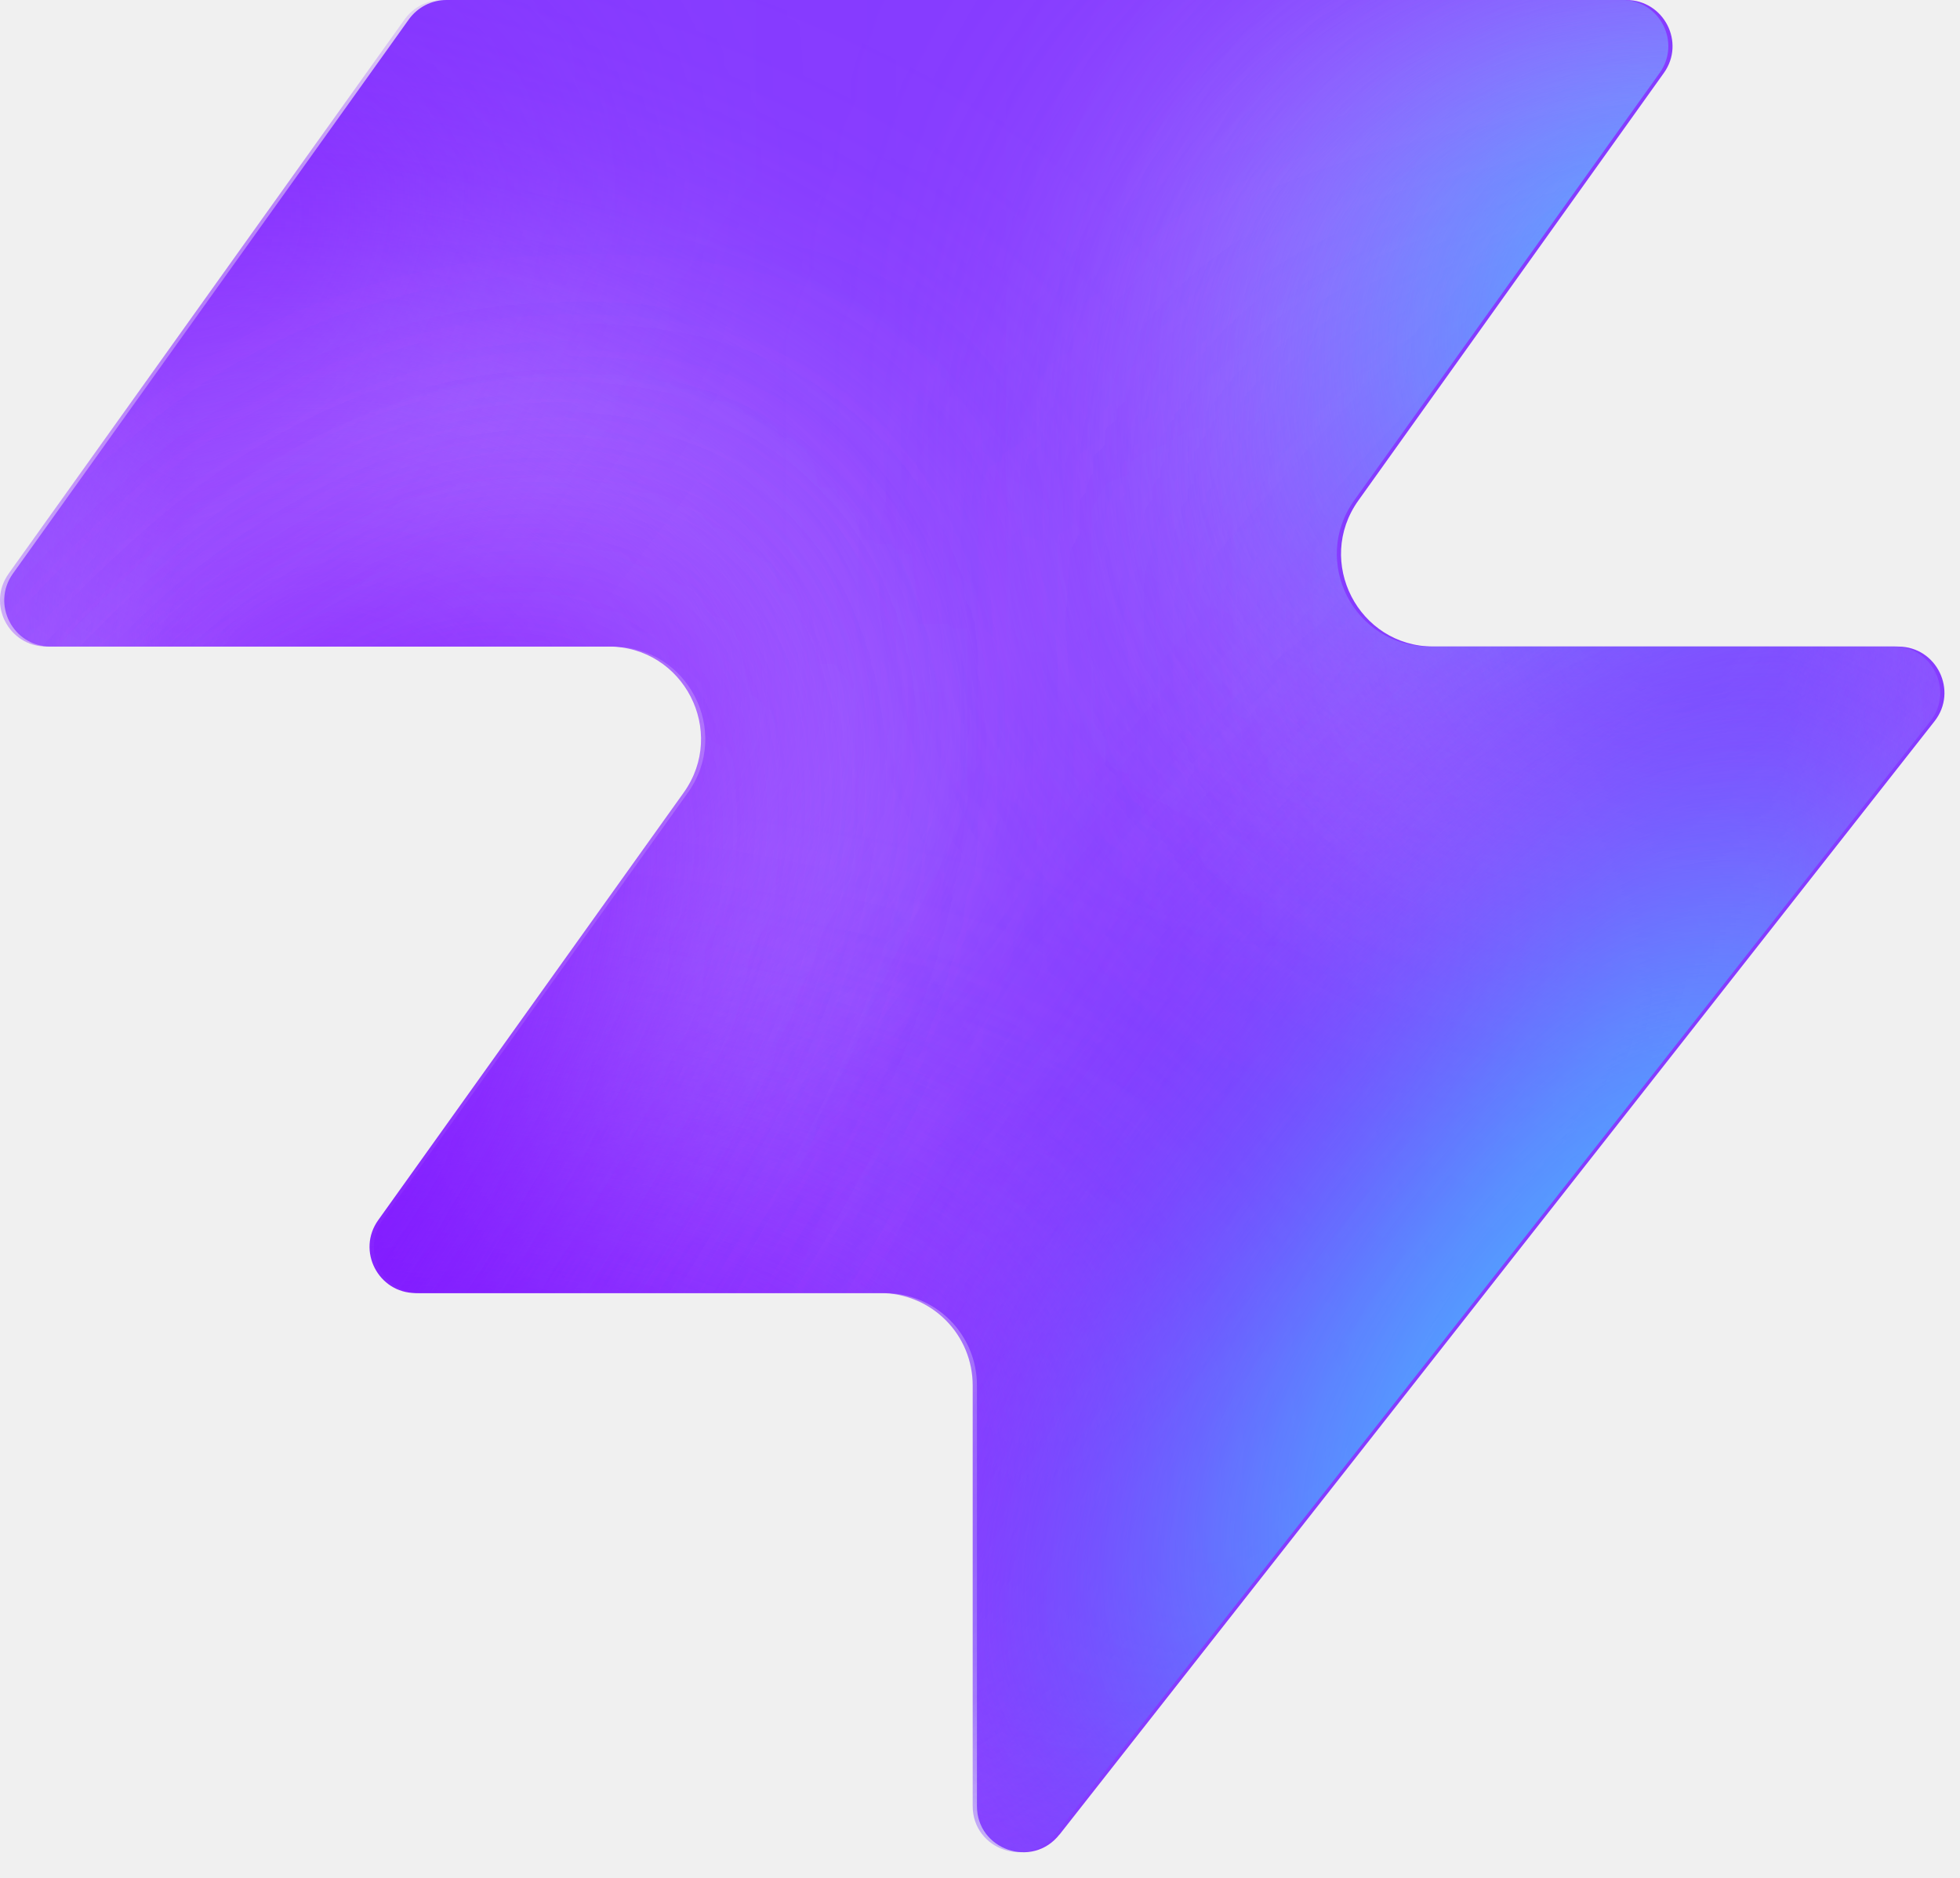
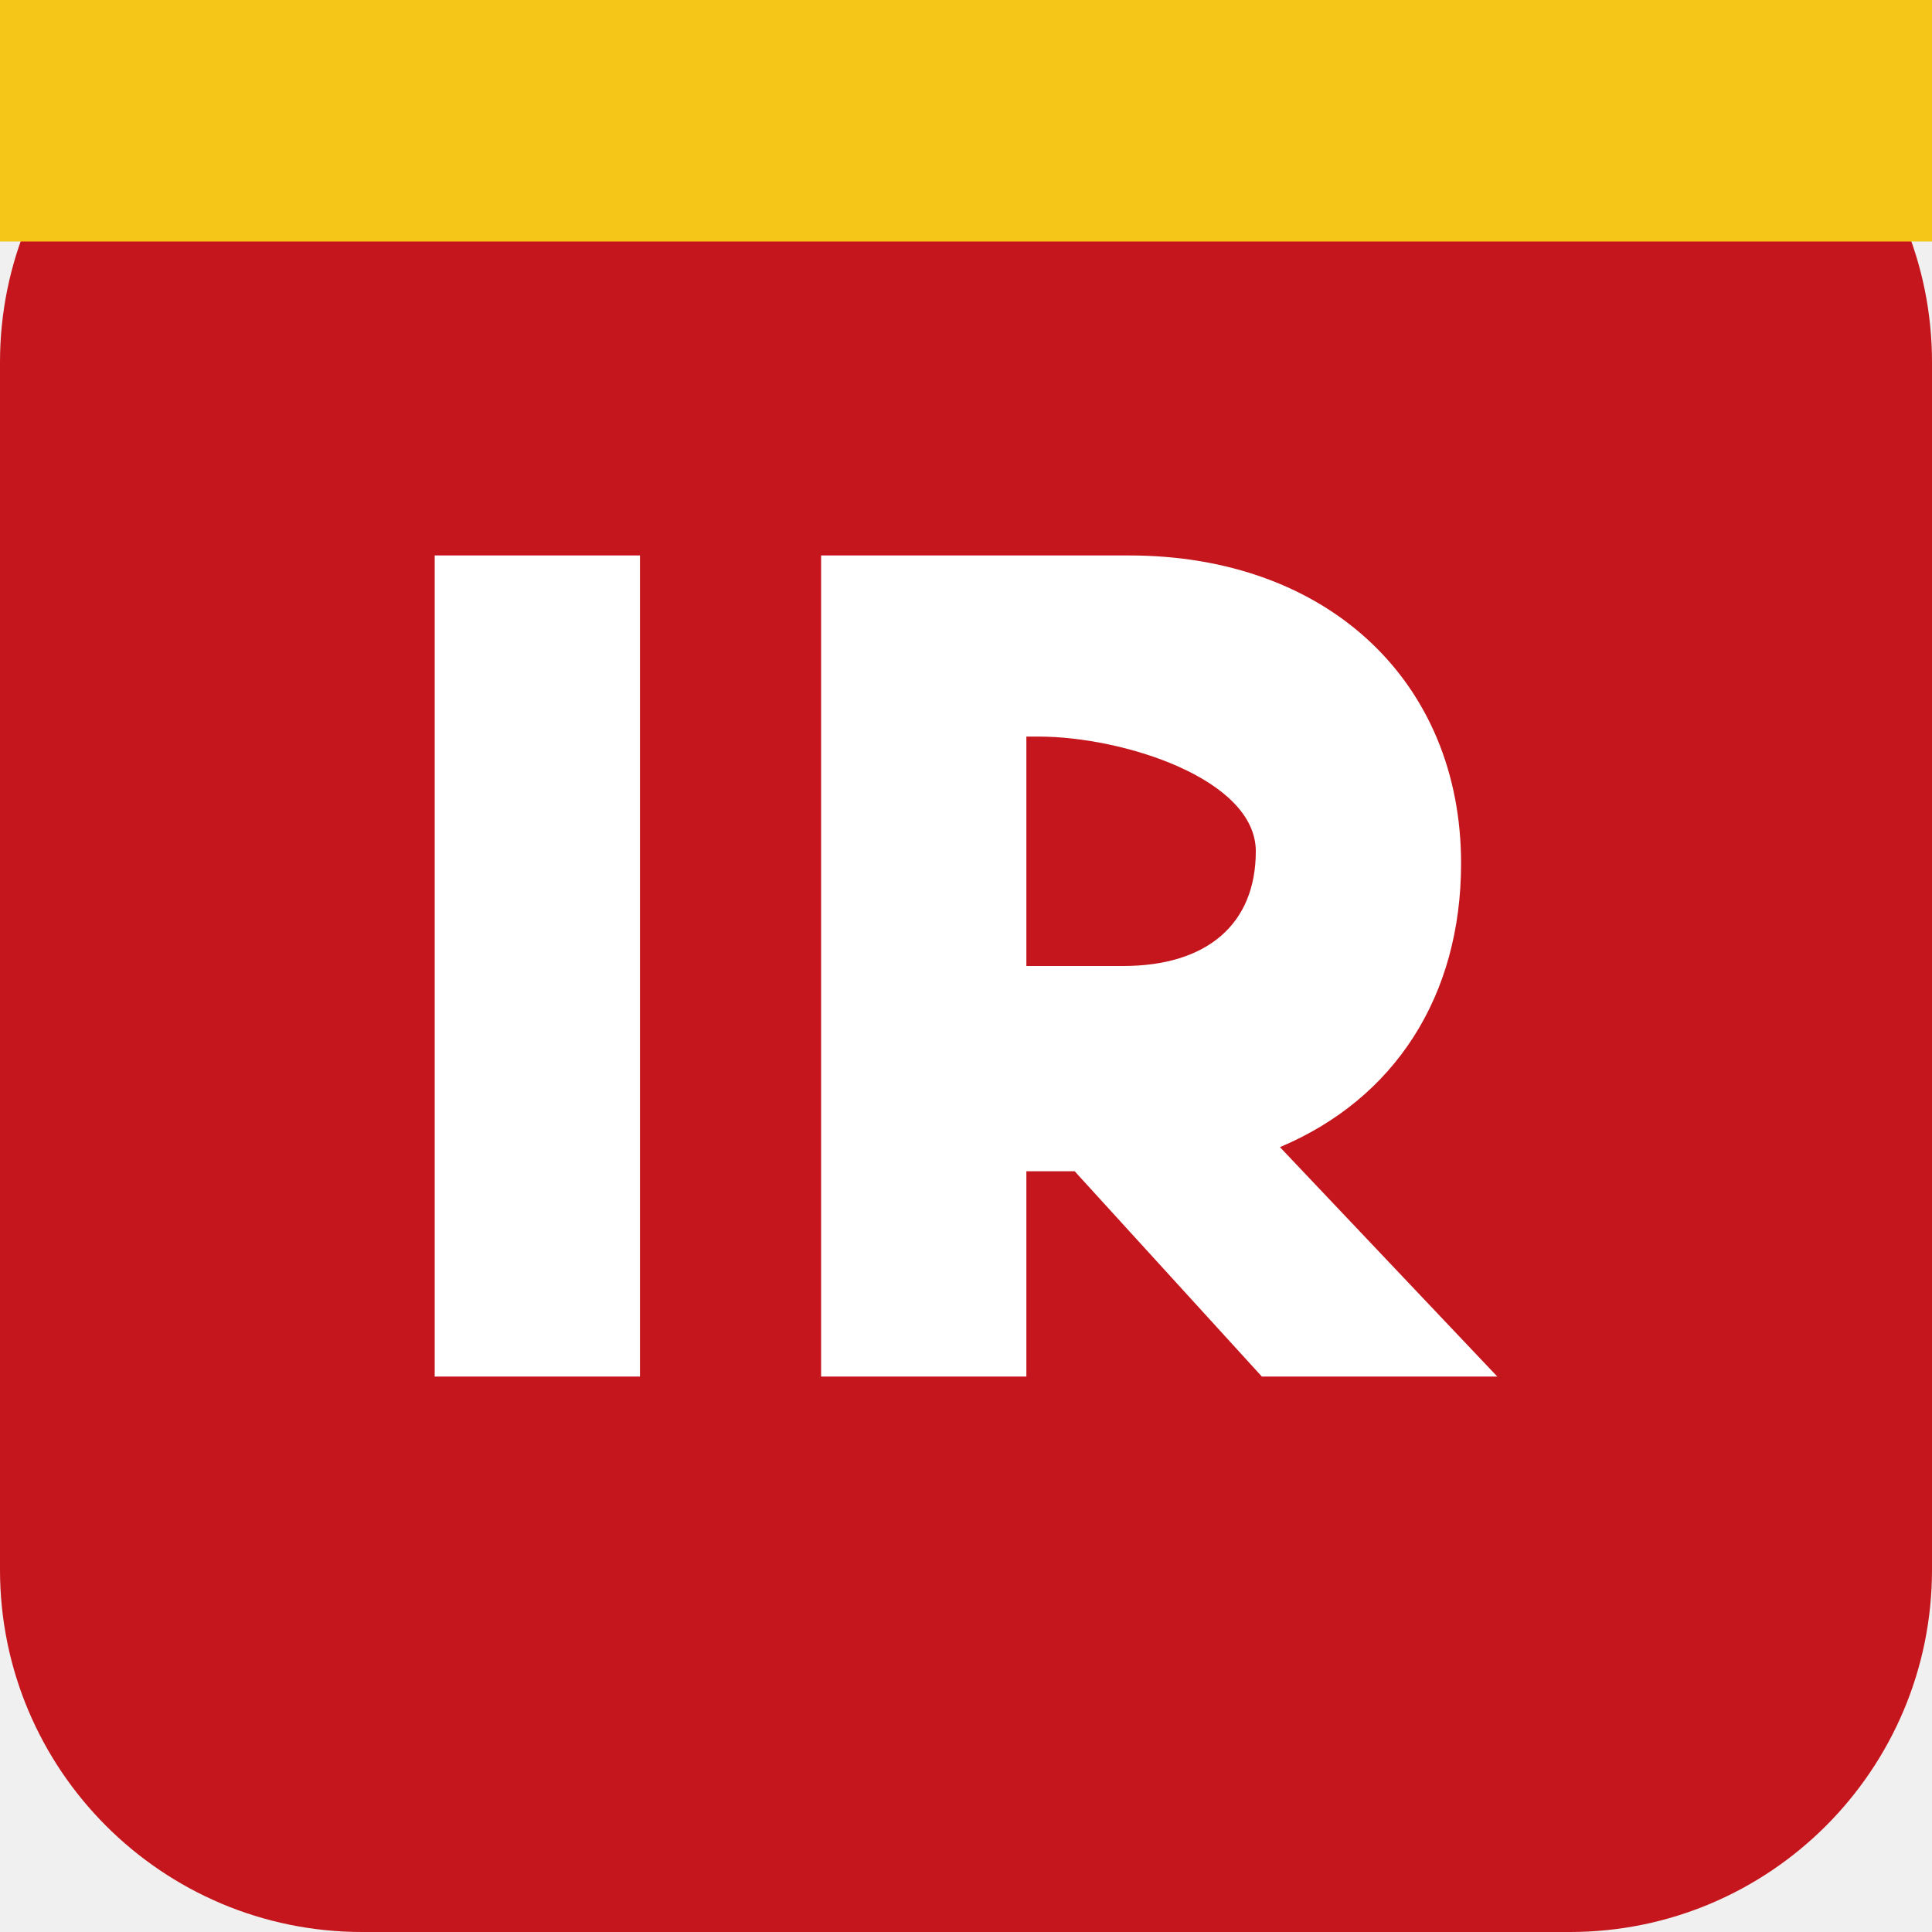
- <svg xmlns="http://www.w3.org/2000/svg" width="48" height="46" fill="none" viewBox="0 0 48 46">
-   <path fill="#863bff" d="M25.946 44.938c-.664.845-2.021.375-2.021-.698V33.937a2.26 2.26 0 0 0-2.262-2.262H10.287c-.92 0-1.456-1.04-.92-1.788l7.48-10.471c1.07-1.497 0-3.578-1.842-3.578H1.237c-.92 0-1.456-1.04-.92-1.788L10.013.474c.214-.297.556-.474.92-.474h28.894c.92 0 1.456 1.04.92 1.788l-7.48 10.471c-1.07 1.498 0 3.579 1.842 3.579h11.377c.943 0 1.473 1.088.89 1.83L25.947 44.94z" style="fill:#863bff;fill:color(display-p3 .525 .23 1);fill-opacity:1" />
-   <mask id="a" width="48" height="46" x="0" y="0" maskUnits="userSpaceOnUse" style="mask-type:alpha">
-     <path fill="#000" d="M25.842 44.938c-.664.844-2.021.375-2.021-.698V33.937a2.26 2.26 0 0 0-2.262-2.262H10.183c-.92 0-1.456-1.04-.92-1.788l7.48-10.471c1.07-1.498 0-3.579-1.842-3.579H1.133c-.92 0-1.456-1.04-.92-1.787L9.91.473c.214-.297.556-.474.92-.474h28.894c.92 0 1.456 1.04.92 1.788l-7.48 10.471c-1.07 1.498 0 3.578 1.842 3.578h11.377c.943 0 1.473 1.088.89 1.832L25.843 44.94z" style="fill:#000;fill-opacity:1" />
-   </mask>
-   <g mask="url(#a)">
-     <g filter="url(#b)">
-       <ellipse cx="5.508" cy="14.704" fill="#ede6ff" rx="5.508" ry="14.704" style="fill:#ede6ff;fill:color(display-p3 .927 .903 1);fill-opacity:1" transform="matrix(.00324 1 1 -.00324 -4.47 31.516)" />
-     </g>
-     <g filter="url(#c)">
-       <ellipse cx="10.399" cy="29.851" fill="#ede6ff" rx="10.399" ry="29.851" style="fill:#ede6ff;fill:color(display-p3 .927 .903 1);fill-opacity:1" transform="matrix(.00324 1 1 -.00324 -39.328 7.883)" />
-     </g>
-     <g filter="url(#d)">
-       <ellipse cx="5.508" cy="30.487" fill="#7e14ff" rx="5.508" ry="30.487" style="fill:#7e14ff;fill:color(display-p3 .492 .077 1);fill-opacity:1" transform="rotate(89.814 -25.913 -14.639)scale(1 -1)" />
-     </g>
-     <g filter="url(#e)">
-       <ellipse cx="5.508" cy="30.599" fill="#7e14ff" rx="5.508" ry="30.599" style="fill:#7e14ff;fill:color(display-p3 .492 .077 1);fill-opacity:1" transform="rotate(89.814 -32.644 -3.334)scale(1 -1)" />
-     </g>
-     <g filter="url(#f)">
-       <ellipse cx="5.508" cy="30.599" fill="#7e14ff" rx="5.508" ry="30.599" style="fill:#7e14ff;fill:color(display-p3 .492 .077 1);fill-opacity:1" transform="matrix(.00324 1 1 -.00324 -34.34 30.47)" />
-     </g>
-     <g filter="url(#g)">
-       <ellipse cx="14.072" cy="22.078" fill="#ede6ff" rx="14.072" ry="22.078" style="fill:#ede6ff;fill:color(display-p3 .927 .903 1);fill-opacity:1" transform="rotate(93.35 24.506 48.493)scale(-1 1)" />
-     </g>
-     <g filter="url(#h)">
-       <ellipse cx="3.47" cy="21.501" fill="#7e14ff" rx="3.47" ry="21.501" style="fill:#7e14ff;fill:color(display-p3 .492 .077 1);fill-opacity:1" transform="rotate(89.009 28.708 47.59)scale(-1 1)" />
-     </g>
-     <g filter="url(#i)">
-       <ellipse cx="3.47" cy="21.501" fill="#7e14ff" rx="3.47" ry="21.501" style="fill:#7e14ff;fill:color(display-p3 .492 .077 1);fill-opacity:1" transform="rotate(89.009 28.708 47.59)scale(-1 1)" />
-     </g>
-     <g filter="url(#j)">
-       <ellipse cx=".387" cy="8.972" fill="#7e14ff" rx="4.407" ry="29.108" style="fill:#7e14ff;fill:color(display-p3 .492 .077 1);fill-opacity:1" transform="rotate(39.51 .387 8.972)" />
-     </g>
-     <g filter="url(#k)">
-       <ellipse cx="47.523" cy="-6.092" fill="#7e14ff" rx="4.407" ry="29.108" style="fill:#7e14ff;fill:color(display-p3 .492 .077 1);fill-opacity:1" transform="rotate(37.892 47.523 -6.092)" />
-     </g>
-     <g filter="url(#l)">
-       <ellipse cx="41.412" cy="6.333" fill="#47bfff" rx="5.971" ry="9.665" style="fill:#47bfff;fill:color(display-p3 .28 .748 1);fill-opacity:1" transform="rotate(37.892 41.412 6.333)" />
-     </g>
-     <g filter="url(#m)">
-       <ellipse cx="-1.879" cy="38.332" fill="#7e14ff" rx="4.407" ry="29.108" style="fill:#7e14ff;fill:color(display-p3 .492 .077 1);fill-opacity:1" transform="rotate(37.892 -1.88 38.332)" />
-     </g>
-     <g filter="url(#n)">
-       <ellipse cx="-1.879" cy="38.332" fill="#7e14ff" rx="4.407" ry="29.108" style="fill:#7e14ff;fill:color(display-p3 .492 .077 1);fill-opacity:1" transform="rotate(37.892 -1.88 38.332)" />
-     </g>
-     <g filter="url(#o)">
-       <ellipse cx="35.651" cy="29.907" fill="#7e14ff" rx="4.407" ry="29.108" style="fill:#7e14ff;fill:color(display-p3 .492 .077 1);fill-opacity:1" transform="rotate(37.892 35.651 29.907)" />
-     </g>
-     <g filter="url(#p)">
-       <ellipse cx="38.418" cy="32.4" fill="#47bfff" rx="5.971" ry="15.297" style="fill:#47bfff;fill:color(display-p3 .28 .748 1);fill-opacity:1" transform="rotate(37.892 38.418 32.4)" />
-     </g>
-   </g>
-   <defs>
-     <filter id="b" width="60.045" height="41.654" x="-19.77" y="16.149" color-interpolation-filters="sRGB" filterUnits="userSpaceOnUse">
-       <feFlood flood-opacity="0" result="BackgroundImageFix" />
-       <feBlend in="SourceGraphic" in2="BackgroundImageFix" result="shape" />
-       <feGaussianBlur result="effect1_foregroundBlur_2002_17158" stdDeviation="7.659" />
-     </filter>
-     <filter id="c" width="90.34" height="51.437" x="-54.613" y="-7.533" color-interpolation-filters="sRGB" filterUnits="userSpaceOnUse">
-       <feFlood flood-opacity="0" result="BackgroundImageFix" />
-       <feBlend in="SourceGraphic" in2="BackgroundImageFix" result="shape" />
-       <feGaussianBlur result="effect1_foregroundBlur_2002_17158" stdDeviation="7.659" />
-     </filter>
-     <filter id="d" width="79.355" height="29.4" x="-49.64" y="2.03" color-interpolation-filters="sRGB" filterUnits="userSpaceOnUse">
-       <feFlood flood-opacity="0" result="BackgroundImageFix" />
-       <feBlend in="SourceGraphic" in2="BackgroundImageFix" result="shape" />
-       <feGaussianBlur result="effect1_foregroundBlur_2002_17158" stdDeviation="4.596" />
-     </filter>
-     <filter id="e" width="79.579" height="29.4" x="-45.045" y="20.029" color-interpolation-filters="sRGB" filterUnits="userSpaceOnUse">
-       <feFlood flood-opacity="0" result="BackgroundImageFix" />
-       <feBlend in="SourceGraphic" in2="BackgroundImageFix" result="shape" />
-       <feGaussianBlur result="effect1_foregroundBlur_2002_17158" stdDeviation="4.596" />
-     </filter>
-     <filter id="f" width="79.579" height="29.4" x="-43.513" y="21.178" color-interpolation-filters="sRGB" filterUnits="userSpaceOnUse">
-       <feFlood flood-opacity="0" result="BackgroundImageFix" />
-       <feBlend in="SourceGraphic" in2="BackgroundImageFix" result="shape" />
-       <feGaussianBlur result="effect1_foregroundBlur_2002_17158" stdDeviation="4.596" />
-     </filter>
-     <filter id="g" width="74.749" height="58.852" x="15.756" y="-17.901" color-interpolation-filters="sRGB" filterUnits="userSpaceOnUse">
-       <feFlood flood-opacity="0" result="BackgroundImageFix" />
-       <feBlend in="SourceGraphic" in2="BackgroundImageFix" result="shape" />
-       <feGaussianBlur result="effect1_foregroundBlur_2002_17158" stdDeviation="7.659" />
-     </filter>
-     <filter id="h" width="61.377" height="25.362" x="23.548" y="2.284" color-interpolation-filters="sRGB" filterUnits="userSpaceOnUse">
-       <feFlood flood-opacity="0" result="BackgroundImageFix" />
-       <feBlend in="SourceGraphic" in2="BackgroundImageFix" result="shape" />
-       <feGaussianBlur result="effect1_foregroundBlur_2002_17158" stdDeviation="4.596" />
-     </filter>
-     <filter id="i" width="61.377" height="25.362" x="23.548" y="2.284" color-interpolation-filters="sRGB" filterUnits="userSpaceOnUse">
-       <feFlood flood-opacity="0" result="BackgroundImageFix" />
-       <feBlend in="SourceGraphic" in2="BackgroundImageFix" result="shape" />
-       <feGaussianBlur result="effect1_foregroundBlur_2002_17158" stdDeviation="4.596" />
-     </filter>
-     <filter id="j" width="56.045" height="63.649" x="-27.636" y="-22.853" color-interpolation-filters="sRGB" filterUnits="userSpaceOnUse">
-       <feFlood flood-opacity="0" result="BackgroundImageFix" />
-       <feBlend in="SourceGraphic" in2="BackgroundImageFix" result="shape" />
-       <feGaussianBlur result="effect1_foregroundBlur_2002_17158" stdDeviation="4.596" />
-     </filter>
-     <filter id="k" width="54.814" height="64.646" x="20.116" y="-38.415" color-interpolation-filters="sRGB" filterUnits="userSpaceOnUse">
-       <feFlood flood-opacity="0" result="BackgroundImageFix" />
-       <feBlend in="SourceGraphic" in2="BackgroundImageFix" result="shape" />
-       <feGaussianBlur result="effect1_foregroundBlur_2002_17158" stdDeviation="4.596" />
-     </filter>
-     <filter id="l" width="33.541" height="35.313" x="24.641" y="-11.323" color-interpolation-filters="sRGB" filterUnits="userSpaceOnUse">
-       <feFlood flood-opacity="0" result="BackgroundImageFix" />
-       <feBlend in="SourceGraphic" in2="BackgroundImageFix" result="shape" />
-       <feGaussianBlur result="effect1_foregroundBlur_2002_17158" stdDeviation="4.596" />
-     </filter>
-     <filter id="m" width="54.814" height="64.646" x="-29.286" y="6.009" color-interpolation-filters="sRGB" filterUnits="userSpaceOnUse">
-       <feFlood flood-opacity="0" result="BackgroundImageFix" />
-       <feBlend in="SourceGraphic" in2="BackgroundImageFix" result="shape" />
-       <feGaussianBlur result="effect1_foregroundBlur_2002_17158" stdDeviation="4.596" />
-     </filter>
-     <filter id="n" width="54.814" height="64.646" x="-29.286" y="6.009" color-interpolation-filters="sRGB" filterUnits="userSpaceOnUse">
-       <feFlood flood-opacity="0" result="BackgroundImageFix" />
-       <feBlend in="SourceGraphic" in2="BackgroundImageFix" result="shape" />
-       <feGaussianBlur result="effect1_foregroundBlur_2002_17158" stdDeviation="4.596" />
-     </filter>
-     <filter id="o" width="54.814" height="64.646" x="8.244" y="-2.416" color-interpolation-filters="sRGB" filterUnits="userSpaceOnUse">
-       <feFlood flood-opacity="0" result="BackgroundImageFix" />
-       <feBlend in="SourceGraphic" in2="BackgroundImageFix" result="shape" />
-       <feGaussianBlur result="effect1_foregroundBlur_2002_17158" stdDeviation="4.596" />
-     </filter>
-     <filter id="p" width="39.409" height="43.623" x="18.713" y="10.588" color-interpolation-filters="sRGB" filterUnits="userSpaceOnUse">
-       <feFlood flood-opacity="0" result="BackgroundImageFix" />
-       <feBlend in="SourceGraphic" in2="BackgroundImageFix" result="shape" />
-       <feGaussianBlur result="effect1_foregroundBlur_2002_17158" stdDeviation="4.596" />
-     </filter>
-   </defs>
+ <svg xmlns="http://www.w3.org/2000/svg" viewBox="0 0 32 32" role="img" aria-label="IRCTC">
+   <rect width="32" height="32" rx="6" fill="#C4161C" />
+   <rect x="0" y="0" width="32" height="4" fill="#F5C518" />
+   <path fill="#FFFFFF" d="M7.2 9.2h3.4v13.6H7.2V9.2Zm6.4 0h5.1c3.3 0 5.5 2.1 5.5 5.1 0 2.2-1.1 3.9-3 4.7l3.6 3.8h-3.9l-3.1-3.4h-.8v3.4h-3.4V9.2Zm3.4 3v3.8h1.6c1.4 0 2.2-.7 2.2-1.9S18.6 12.2 17.2 12.2h-1.6Z" />
</svg>
